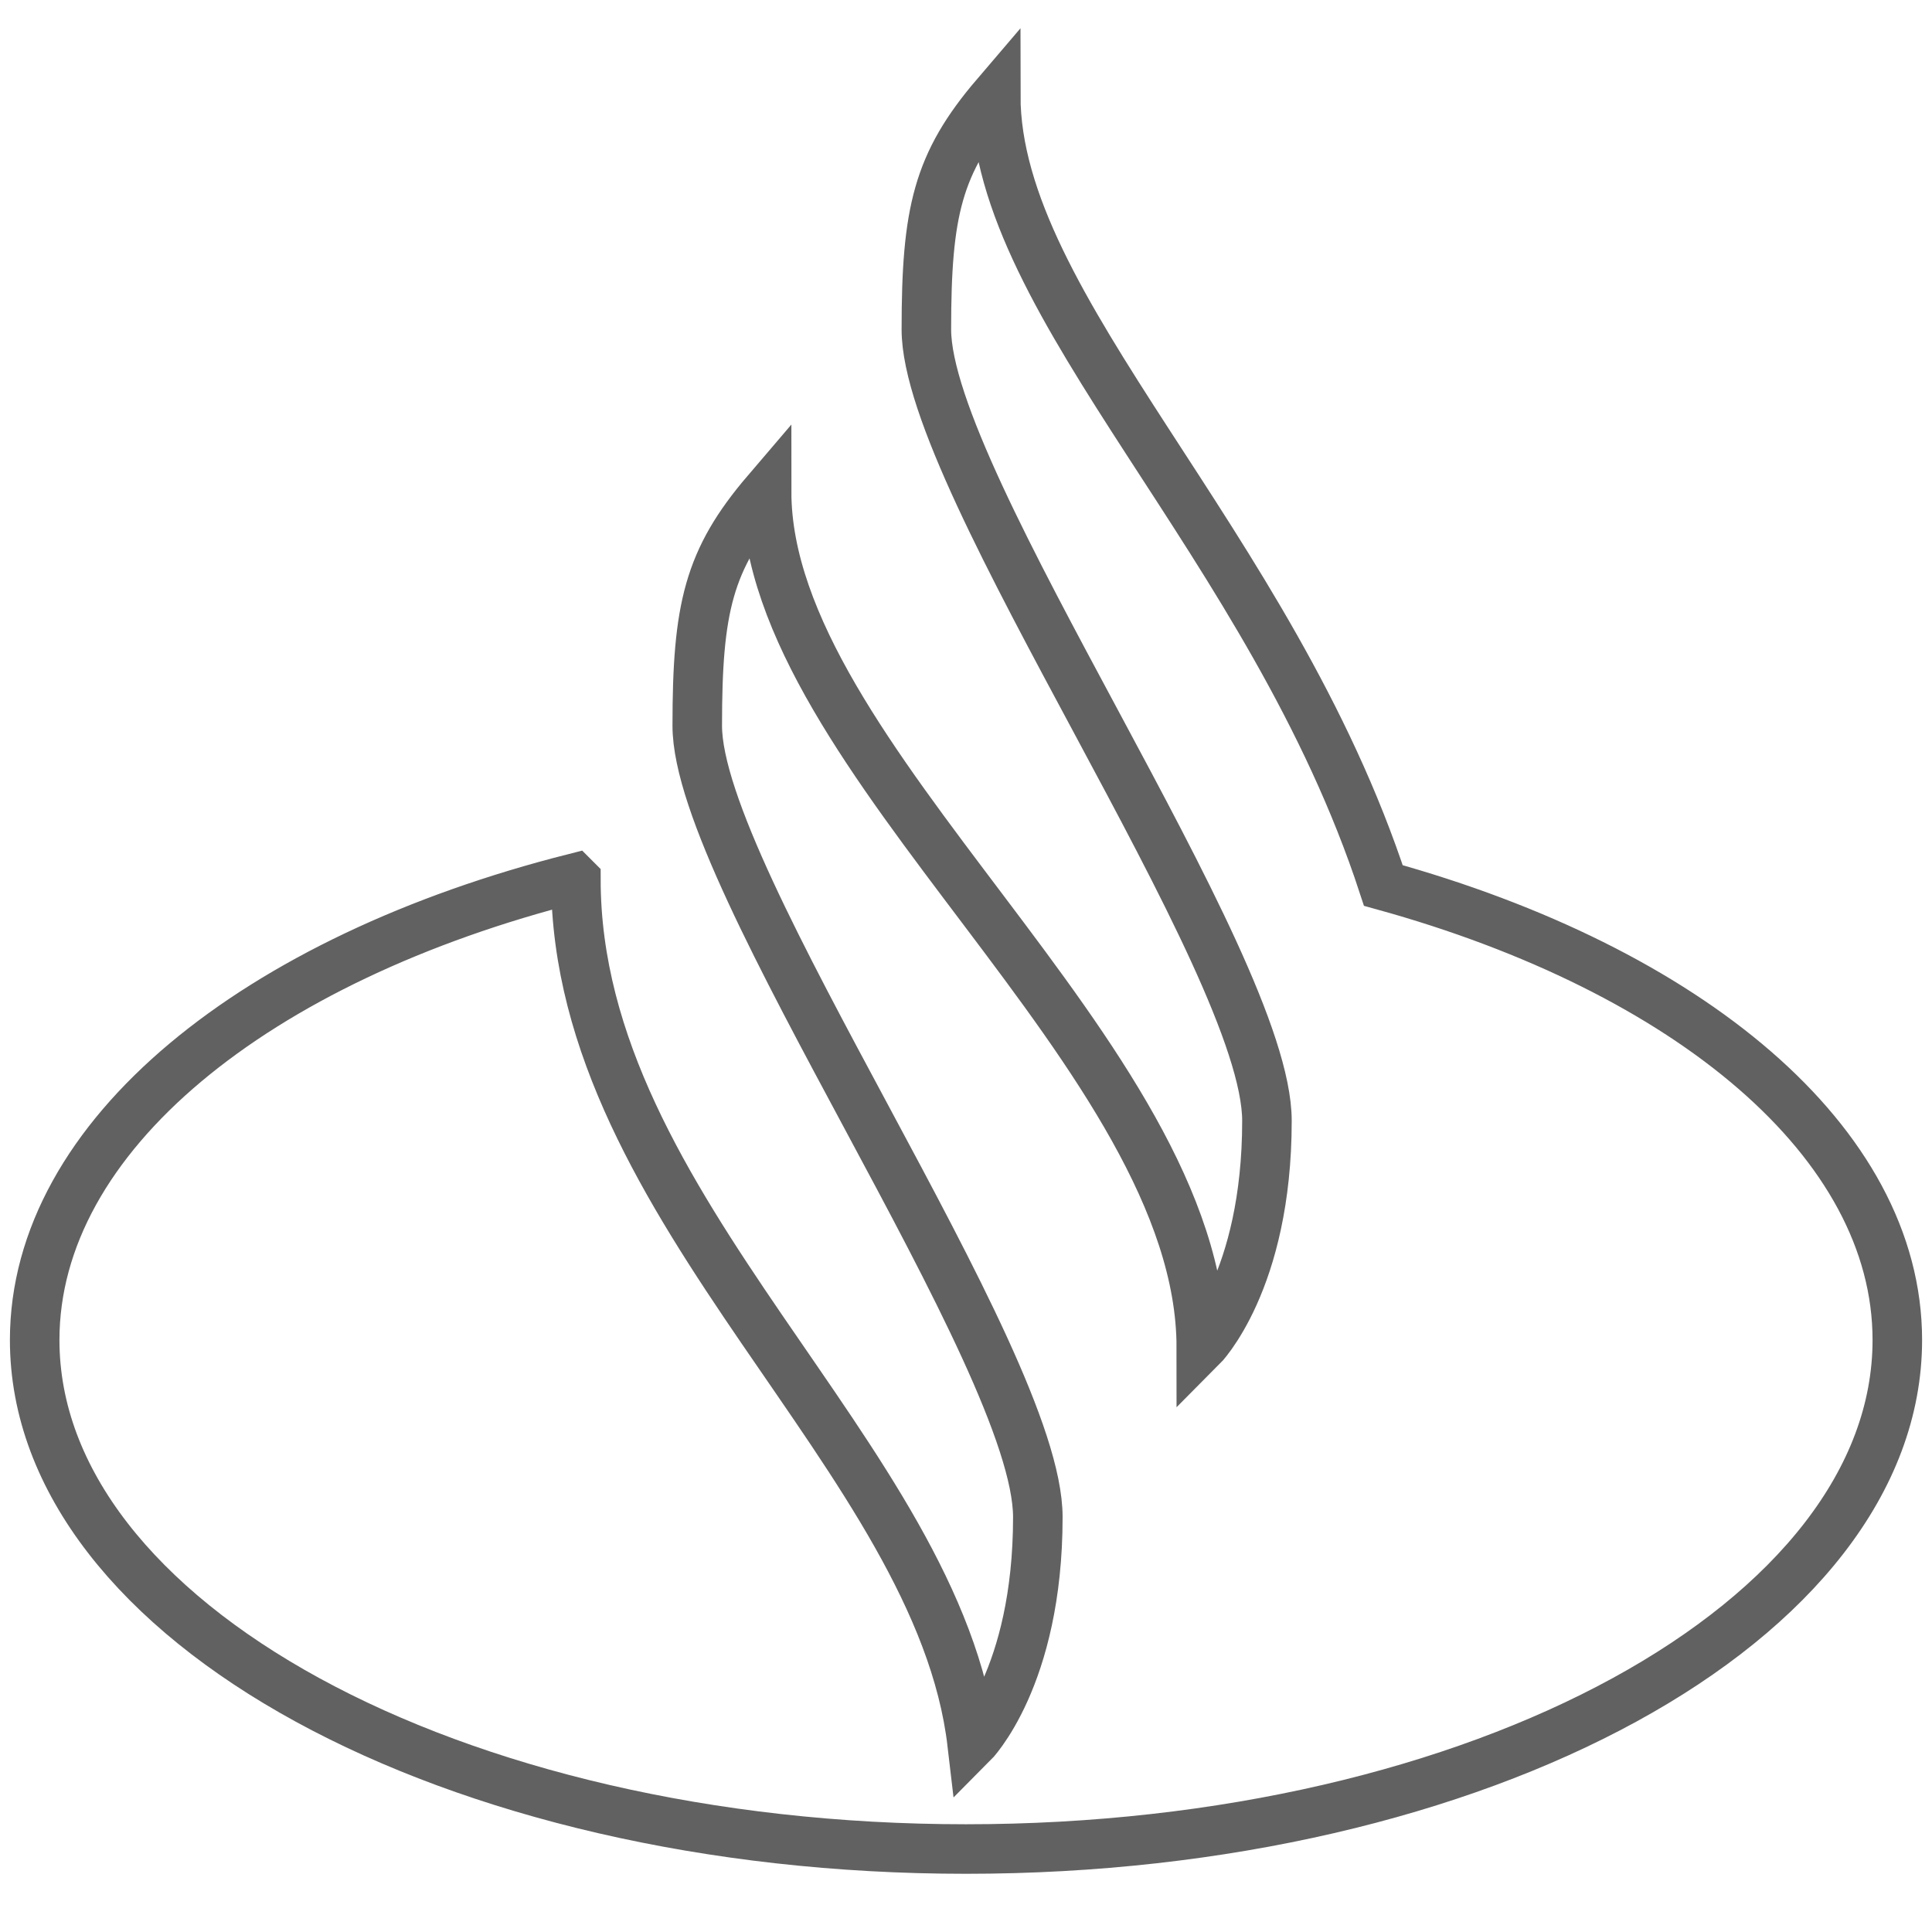
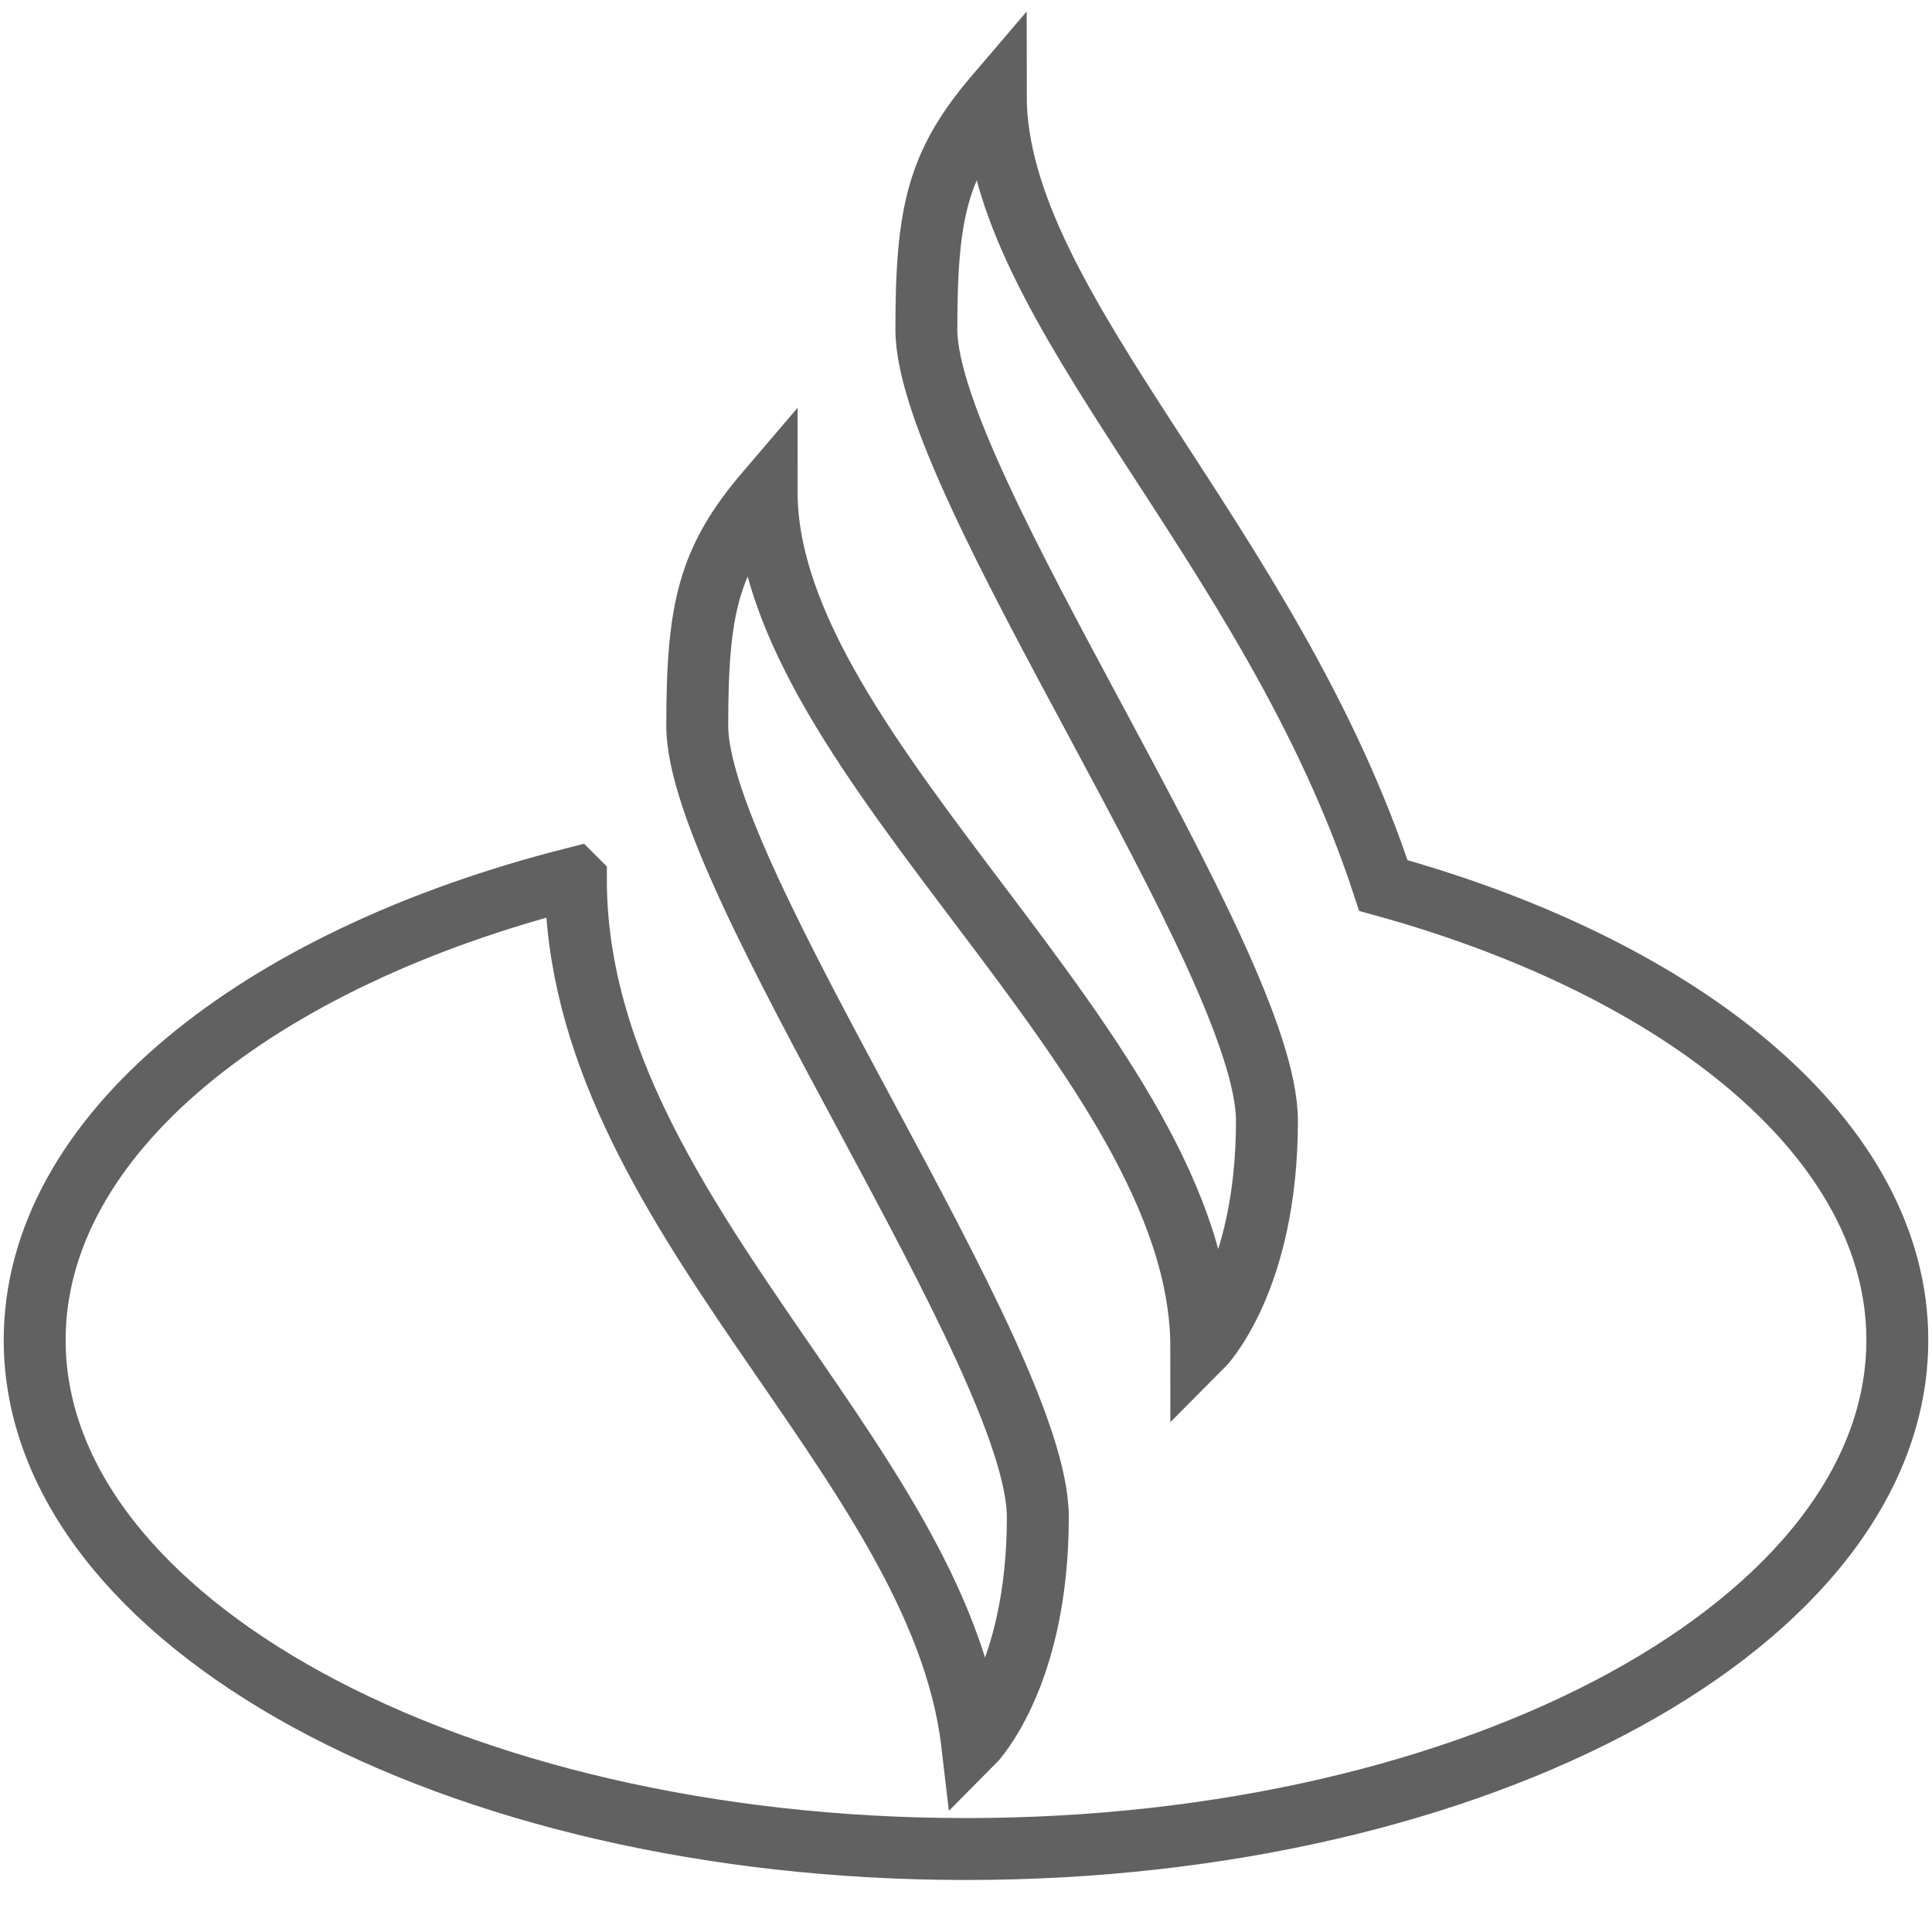
<svg xmlns="http://www.w3.org/2000/svg" width="26" height="26" viewBox="0 0 1.56 1.56">
-   <path class="a" d="m 0.465,0.71 c 0,0.268 0.293,0.467 0.32,0.698 0,0 0.053,-0.053 0.053,-0.183 0,-0.129 -0.275,-0.515 -0.275,-0.639 0,-0.095 0.009,-0.134 0.056,-0.189 0,0.216 0.351,0.456 0.351,0.691 0,0 0.053,-0.053 0.053,-0.183 0,-0.129 -0.275,-0.515 -0.275,-0.639 0,-0.095 0.009,-0.134 0.056,-0.189 0,0.172 0.222,0.36 0.313,0.638 v 0 c 0.246,0.068 0.415,0.207 0.415,0.367 0,0.227 -0.337,0.411 -0.752,0.411 -0.415,0 -0.752,-0.184 -0.752,-0.411 0,-0.165 0.179,-0.308 0.436,-0.373 z" fill="none" stroke="#616161" stroke-width="0.04" />
+   <path class="a" d="m 0.465,0.71 c 0,0.268 0.293,0.467 0.32,0.698 0,0 0.053,-0.053 0.053,-0.183 0,-0.129 -0.275,-0.515 -0.275,-0.639 0,-0.095 0.009,-0.134 0.056,-0.189 0,0.216 0.351,0.456 0.351,0.691 0,0 0.053,-0.053 0.053,-0.183 0,-0.129 -0.275,-0.515 -0.275,-0.639 0,-0.095 0.009,-0.134 0.056,-0.189 0,0.172 0.222,0.36 0.313,0.638 v 0 c 0.246,0.068 0.415,0.207 0.415,0.367 0,0.227 -0.337,0.411 -0.752,0.411 -0.415,0 -0.752,-0.184 -0.752,-0.411 0,-0.165 0.179,-0.308 0.436,-0.373 z" fill="none" stroke="#616161" stroke-width="0.05" />
</svg>
